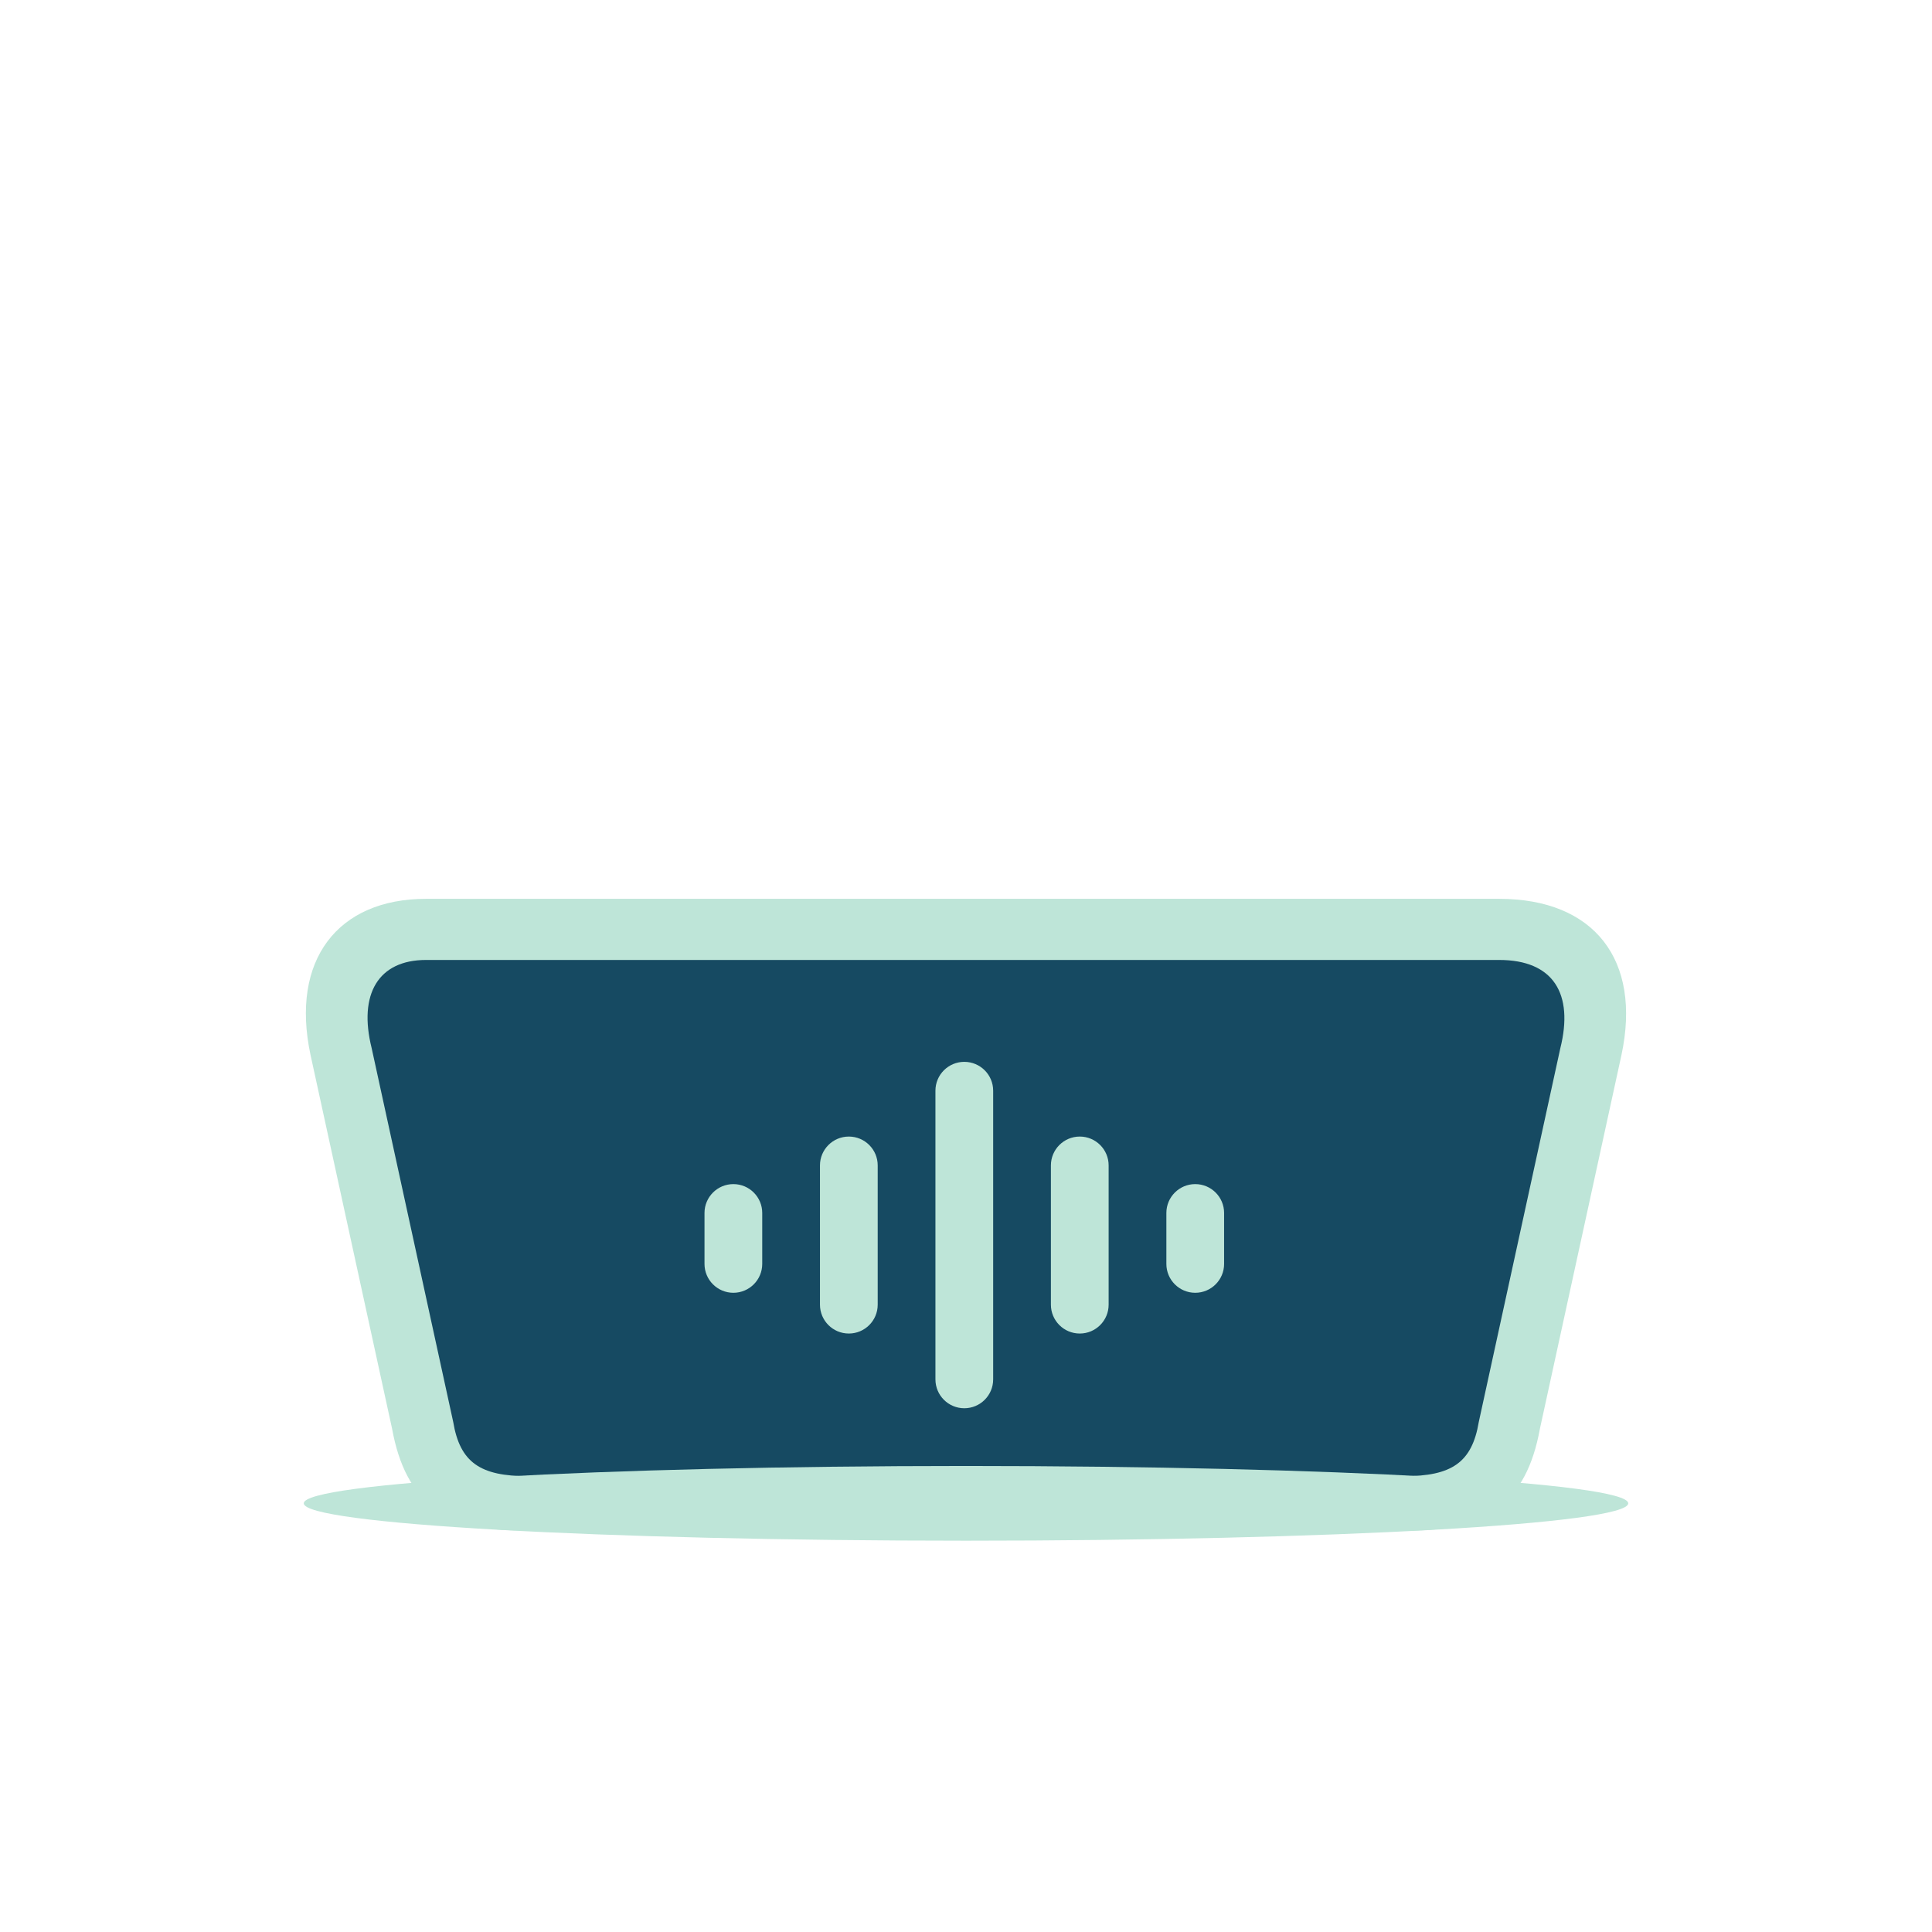
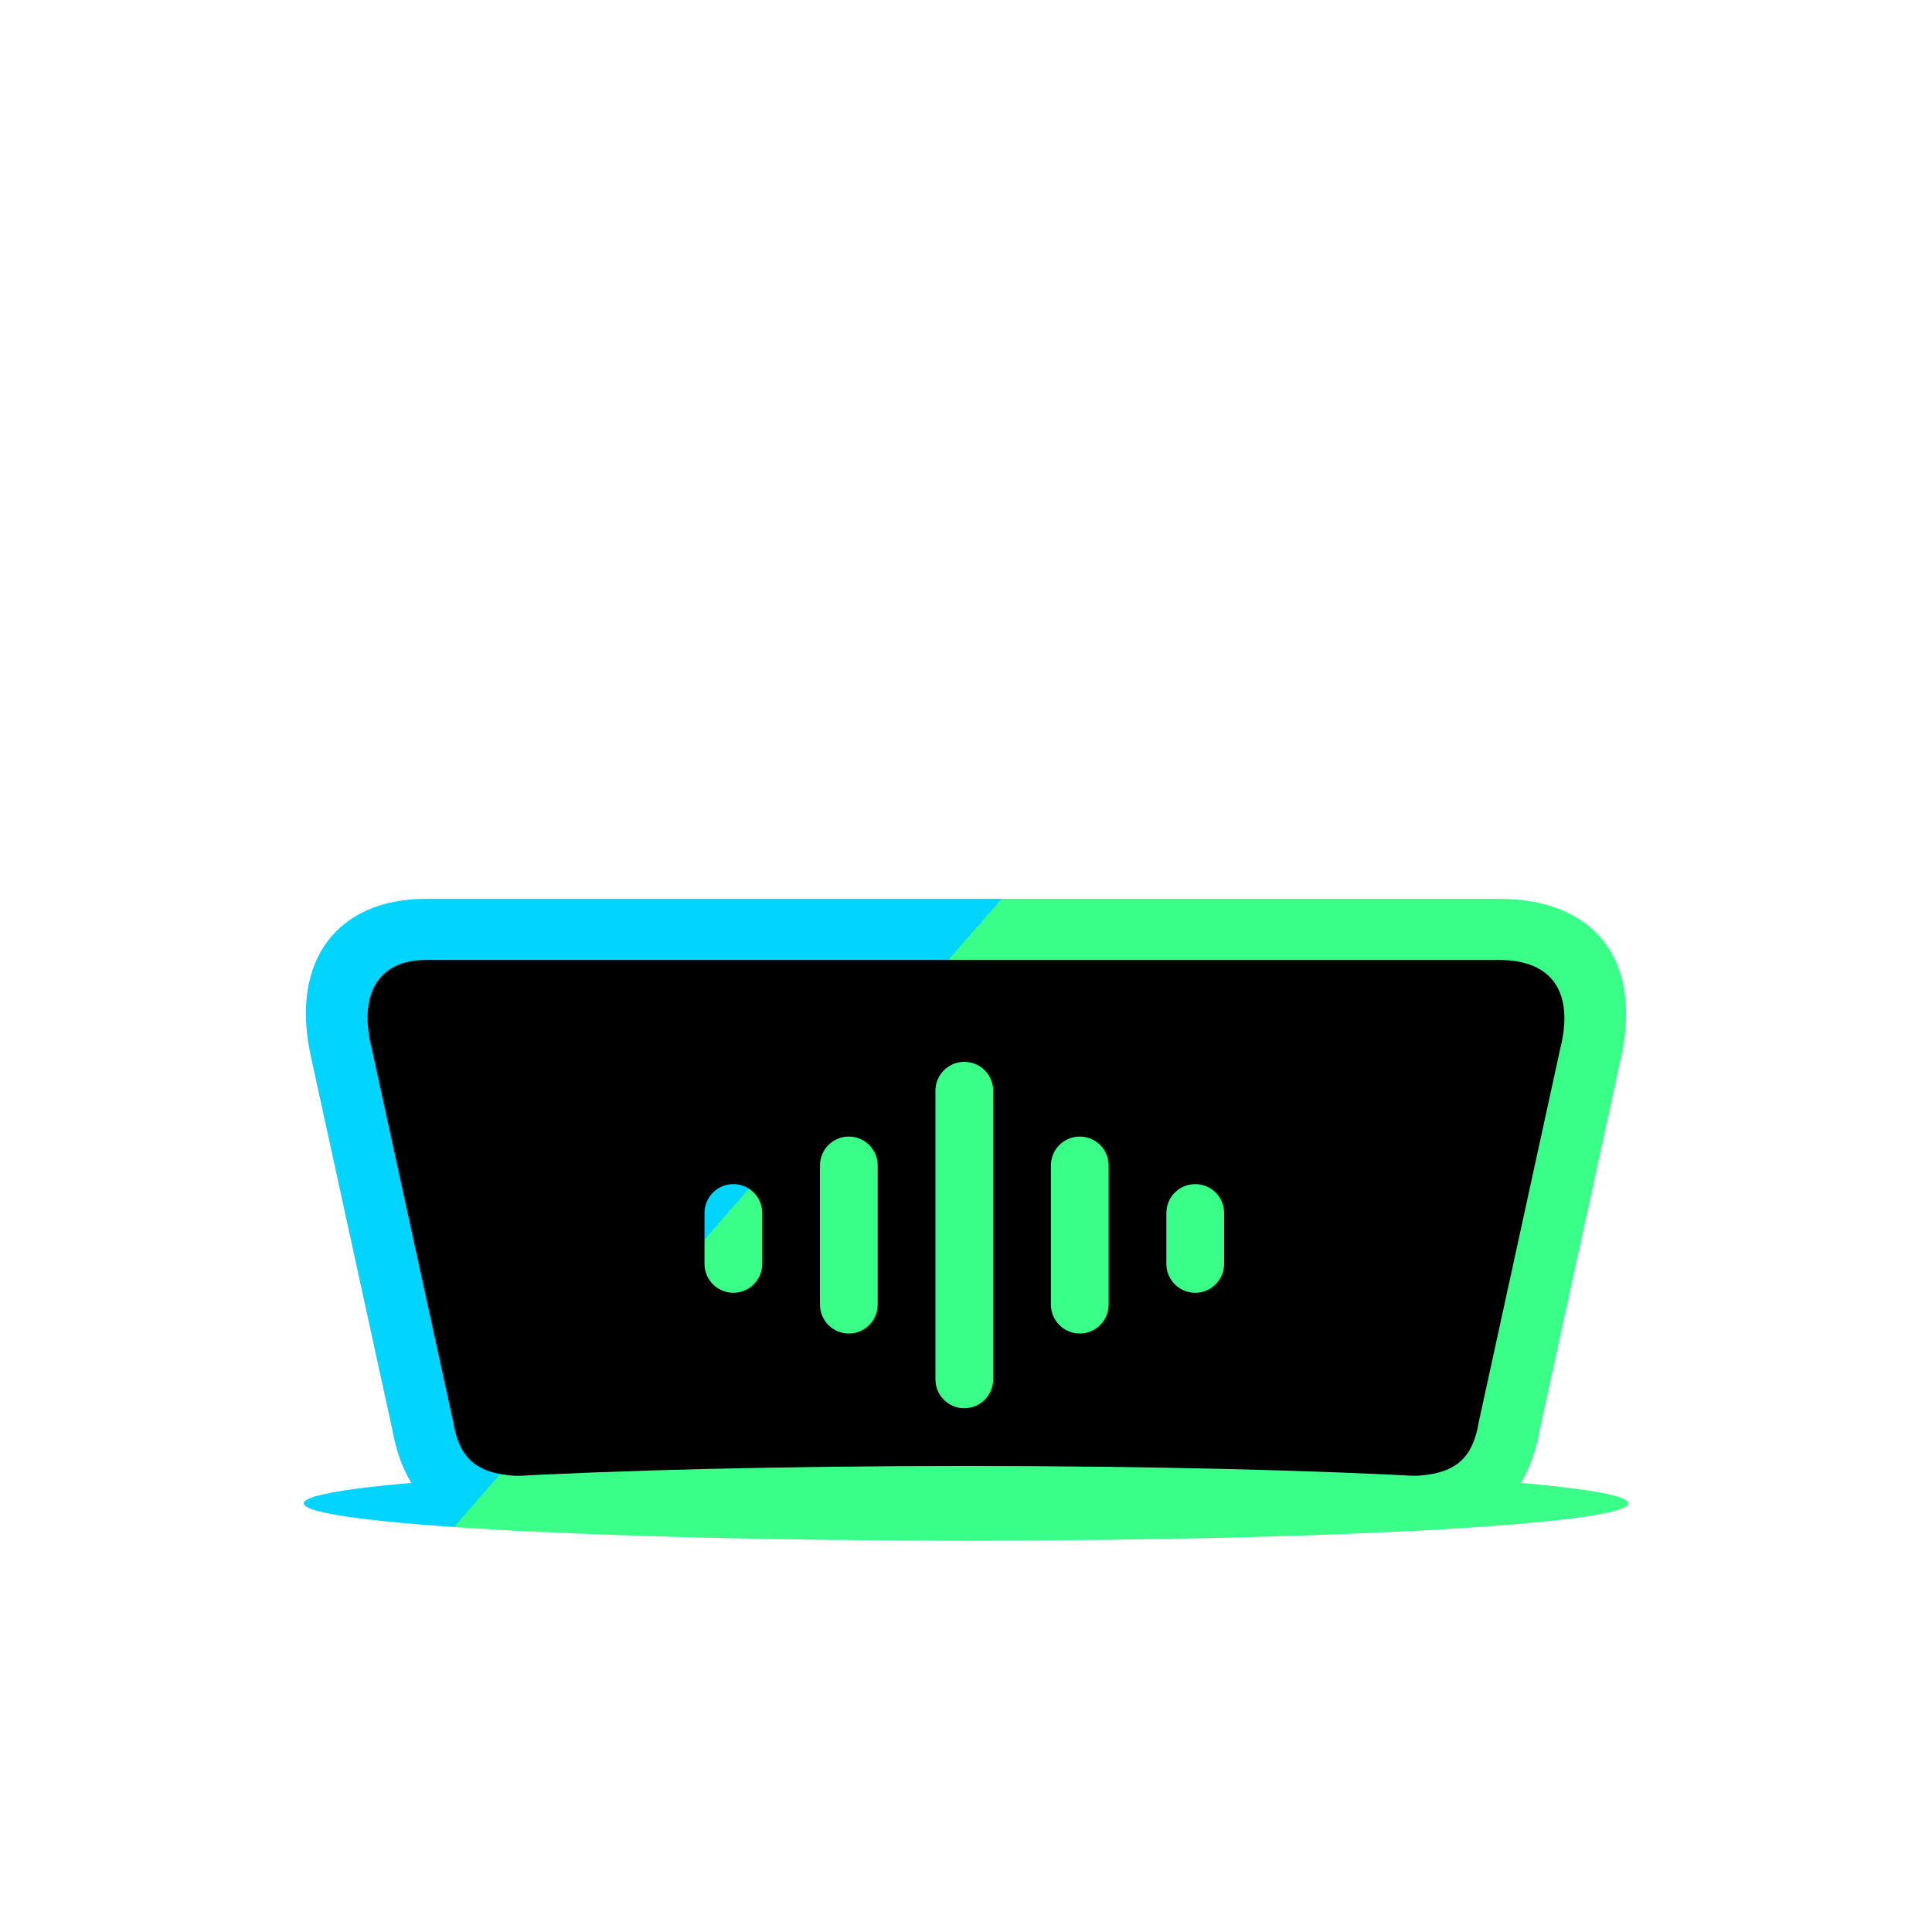
<svg xmlns="http://www.w3.org/2000/svg" width="1024" height="1024" viewBox="0 0 1024 1024">
+   <defs>
+     <linearGradient id="neon" gradientUnits="userSpaceOnUse" x1="40" y1="45" x2="235" y2="215">
+       <stop offset="0%" stop-color="#00D4FF" />
+       <stop offset="50%" stop-color="#00D4FF" />
+       <stop offset="50%" stop-color="#39FF88" />
+       <stop offset="100%" stop-color="#39FF88" />
+     </linearGradient>
+   </defs>
  <g id="02-laptop-and-audio">
    <g transform="translate(17 30) scale(3.6)">
-       <path d="M58 124 L216 124 C230 124 237 133 234 147 L222 202 C220 213 214 217 203 217 L72 217 C61 217 55 213 53 202 L41 147 C38 133 45 124 58 124 Z" fill="#BEE5D8" data-role="outline" />
-       <path d="M58 133 L216 133 C224 133 227 138 225 146 L213 201 C212 207 209 209 202 209 L73 209 C66 209 63 207 62 201 L50 146 C48 138 51 133 58 133 Z" fill="#164A62" data-role="laptop" />
-       <ellipse cx="137.5" cy="213" rx="97.5" ry="5.5" fill="#BEE5D8" data-role="outline" />
-       <rect x="99" y="166" width="8.5" height="16" rx="4.25" fill="#BEE5D8" data-role="outline" />
-       <rect x="116" y="159" width="8.5" height="29" rx="4.25" fill="#BEE5D8" data-role="outline" />
-       <rect x="133" y="148" width="8.5" height="51" rx="4.25" fill="#BEE5D8" data-role="outline" />
-       <rect x="150" y="159" width="8.5" height="29" rx="4.25" fill="#BEE5D8" data-role="outline" />
-       <rect x="167" y="166" width="8.5" height="16" rx="4.25" fill="#BEE5D8" data-role="outline" />
+       <path d="M58 124 L216 124 C230 124 237 133 234 147 L222 202 C220 213 214 217 203 217 L72 217 C61 217 55 213 53 202 L41 147 C38 133 45 124 58 124 Z" fill="url(#neon)" data-role="outline" />
+       <path d="M58 133 L216 133 C224 133 227 138 225 146 L213 201 C212 207 209 209 202 209 L73 209 C66 209 63 207 62 201 L50 146 C48 138 51 133 58 133 Z" fill="#000000" data-role="laptop" />
+       <ellipse cx="137.5" cy="213" rx="97.5" ry="5.5" fill="url(#neon)" data-role="outline" />
+       <rect x="99" y="166" width="8.5" height="16" rx="4.25" fill="url(#neon)" data-role="outline" />
+       <rect x="116" y="159" width="8.5" height="29" rx="4.25" fill="url(#neon)" data-role="outline" />
+       <rect x="133" y="148" width="8.5" height="51" rx="4.25" fill="url(#neon)" data-role="outline" />
+       <rect x="150" y="159" width="8.5" height="29" rx="4.25" fill="url(#neon)" data-role="outline" />
+       <rect x="167" y="166" width="8.5" height="16" rx="4.25" fill="url(#neon)" data-role="outline" />
    </g>
  </g>
</svg>
